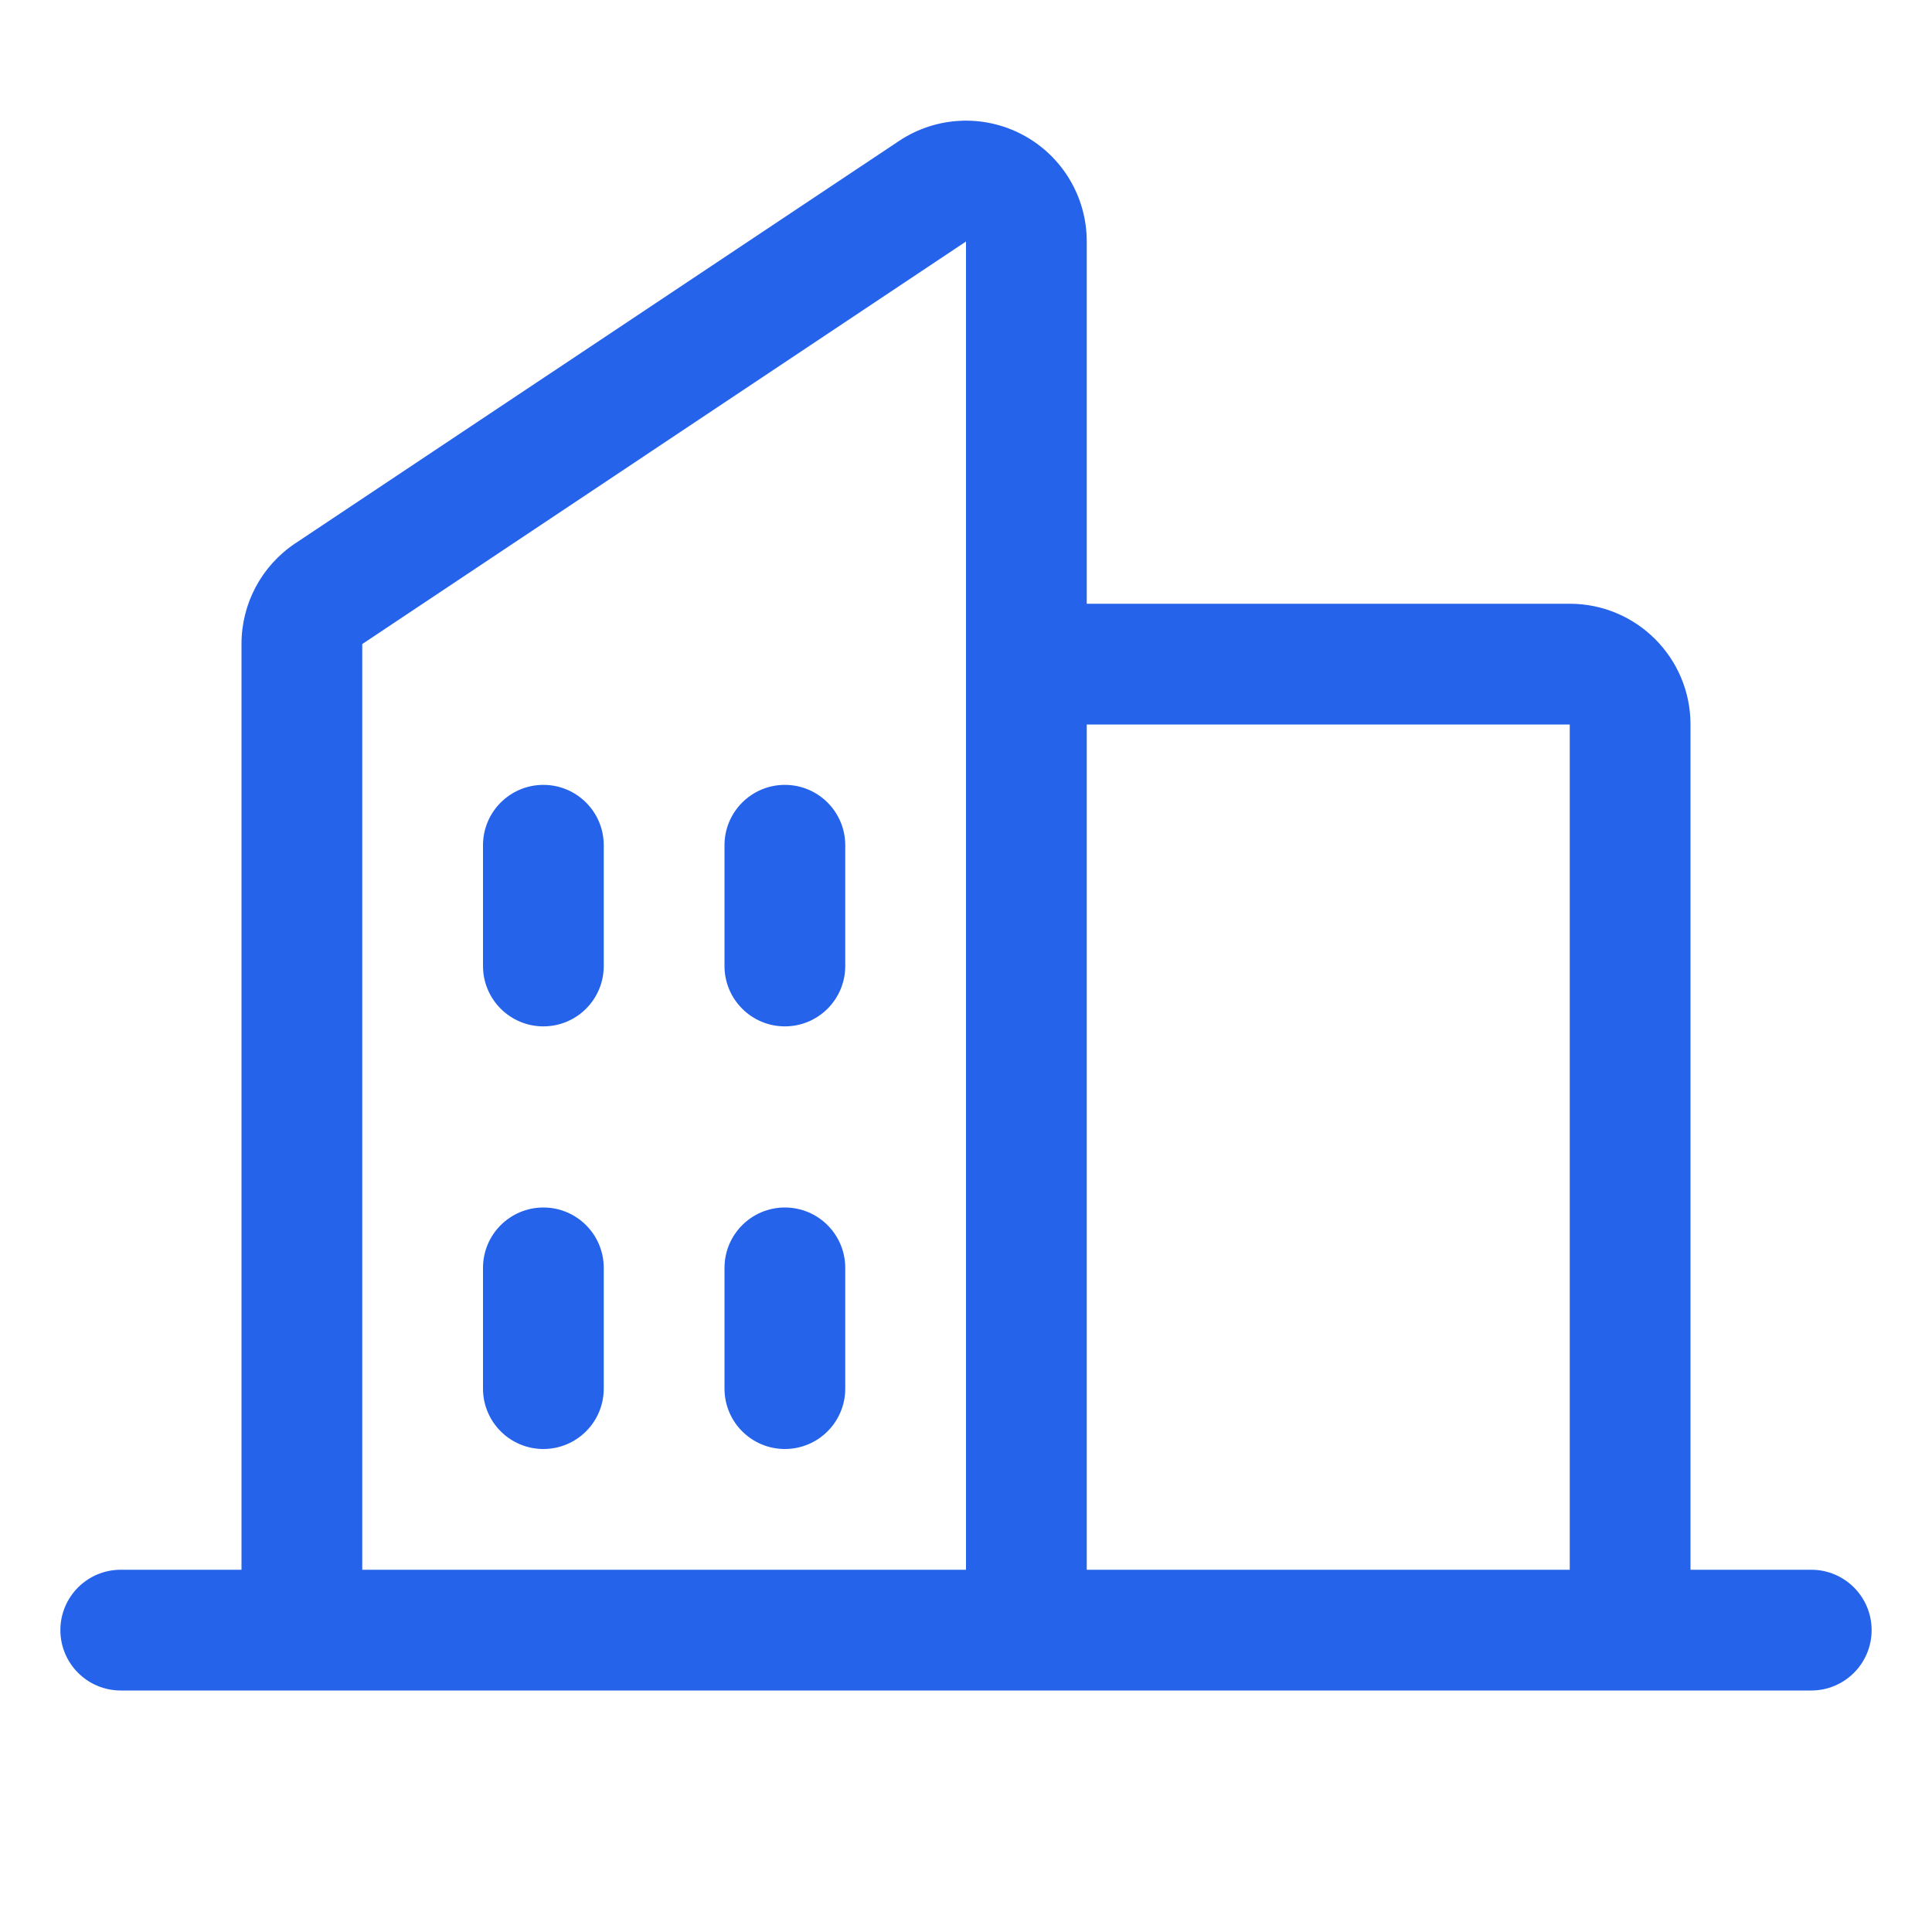
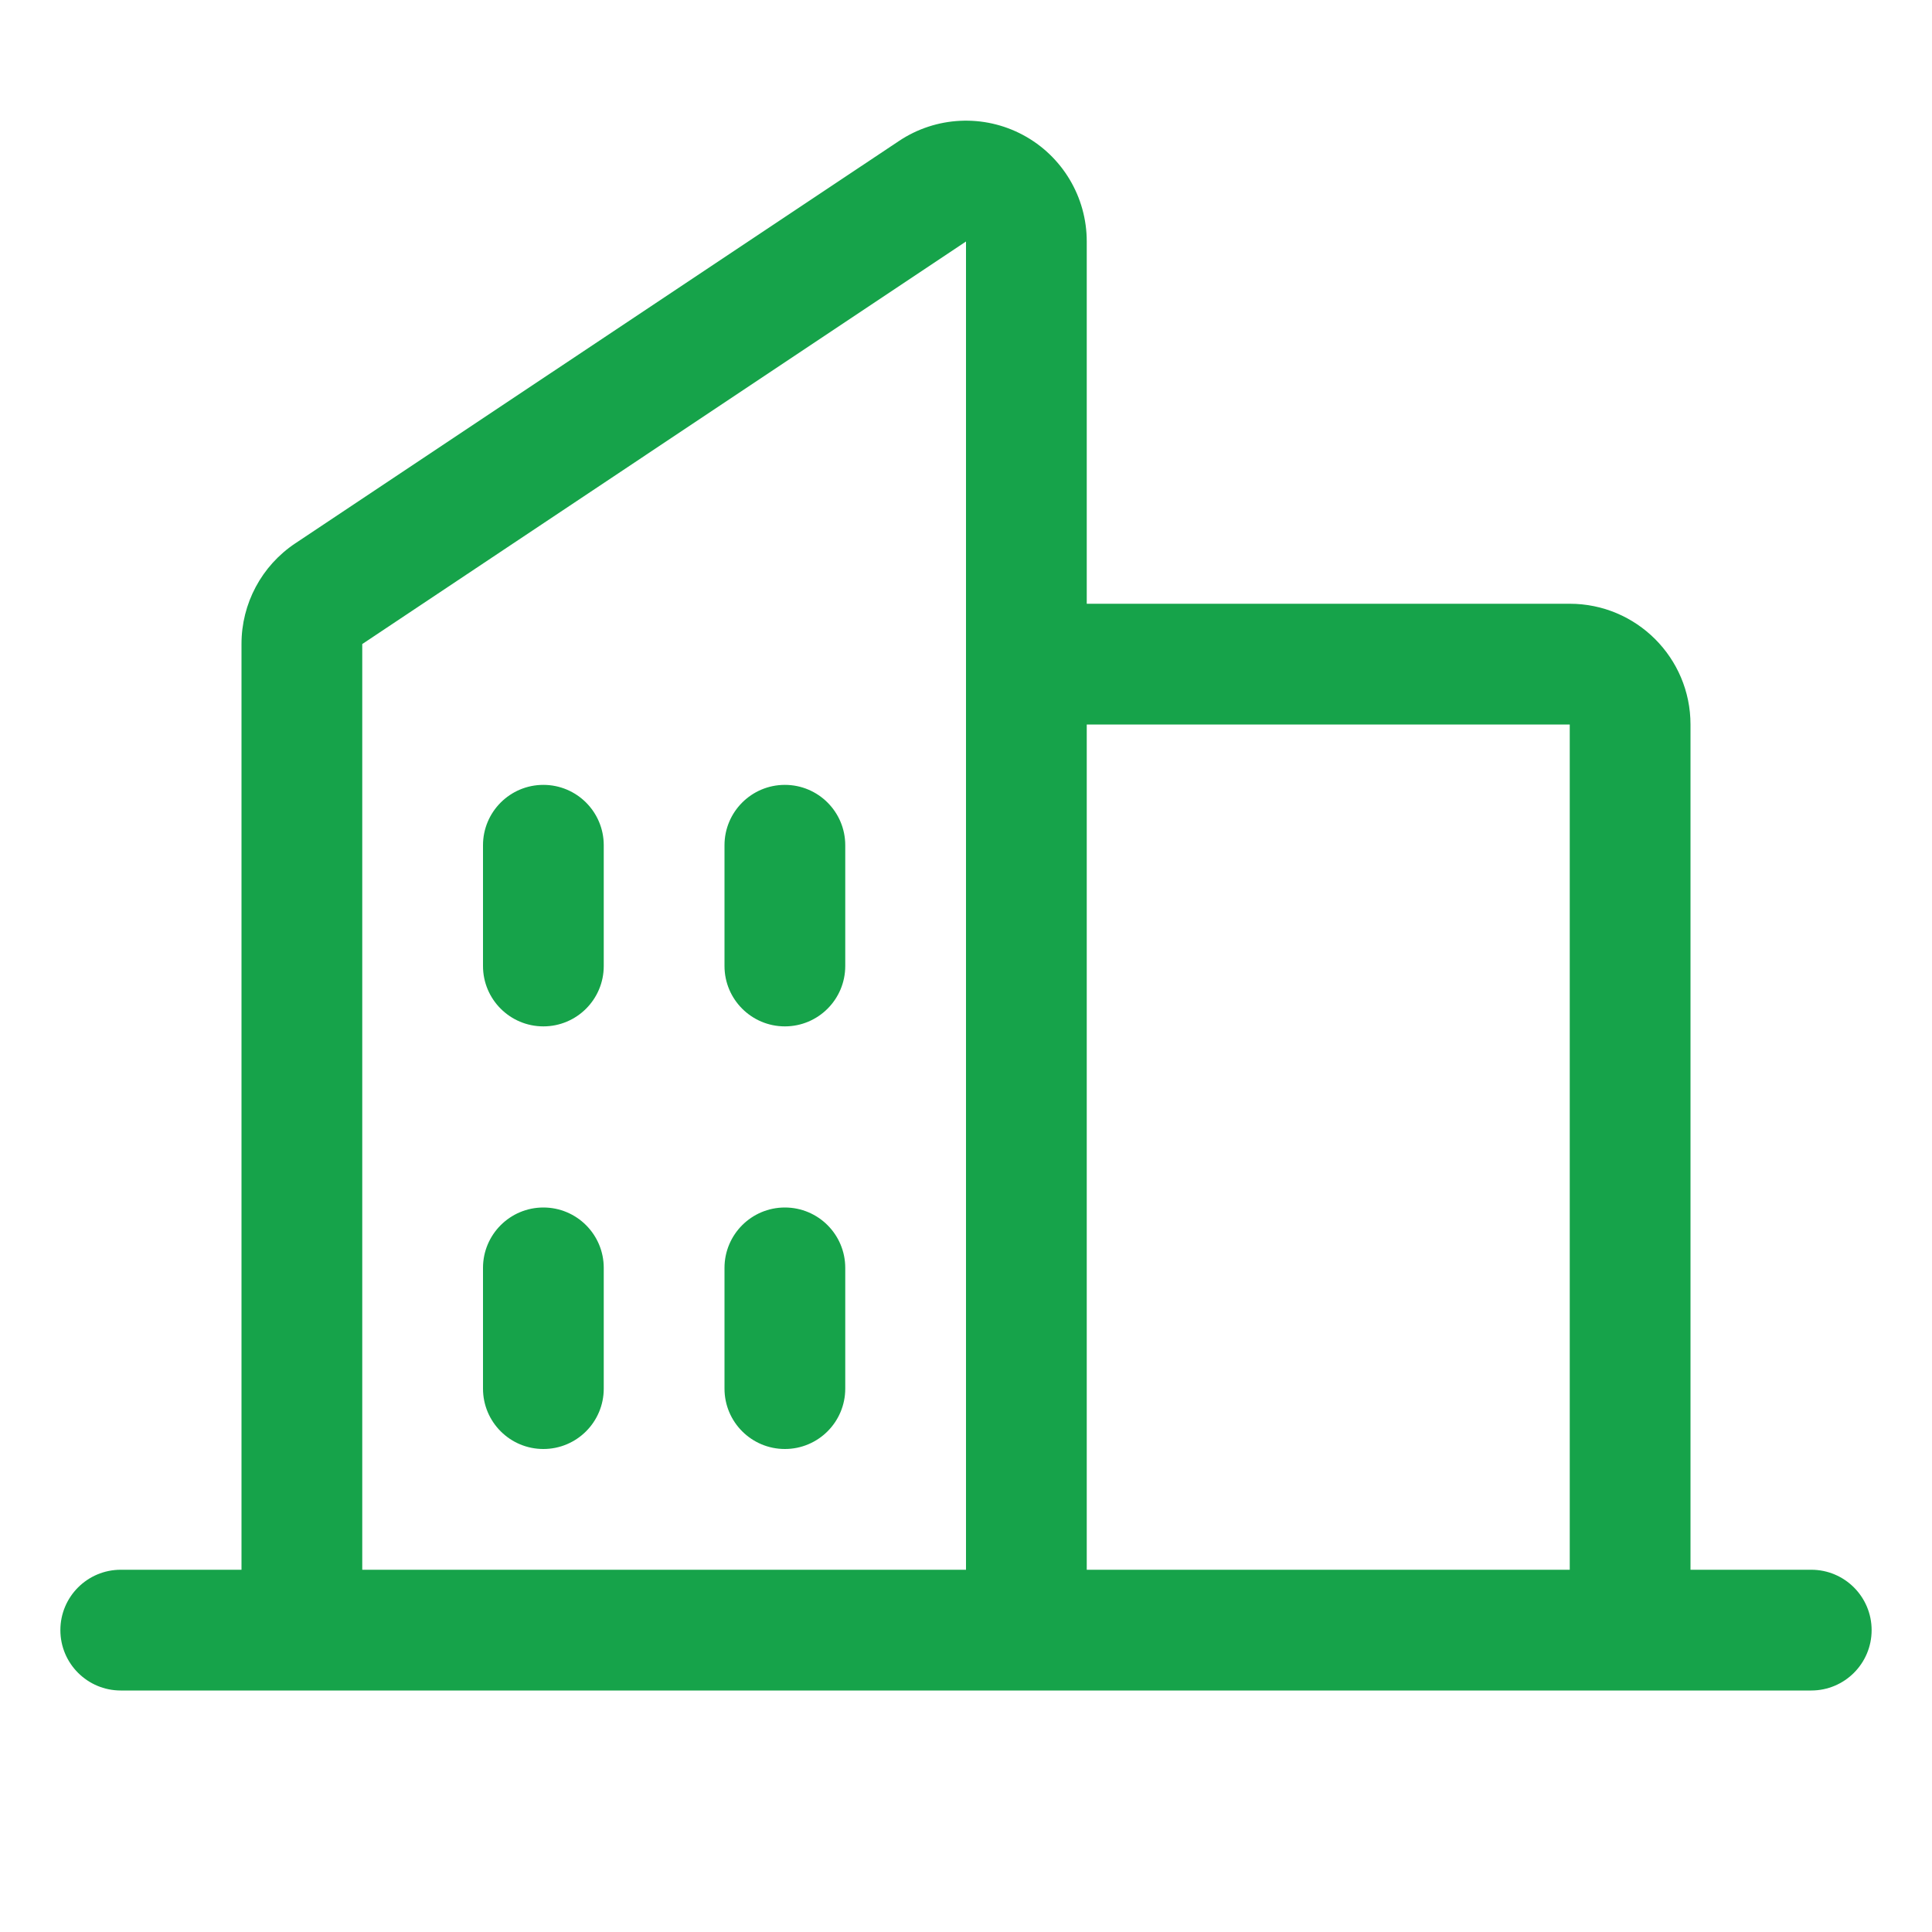
- <svg xmlns="http://www.w3.org/2000/svg" viewBox="0 0 256 256" fill="#2563eb">
+ <svg xmlns="http://www.w3.org/2000/svg" viewBox="0 0 256 256" fill="#16a34a">
  <path d="M240,208H224V96a16,16,0,0,0-16-16H144V32a16,16,0,0,0-24.88-13.32L39.12,72A16,16,0,0,0,32,85.34V208H16a8,8,0,0,0,0,16H240a8,8,0,0,0,0-16ZM208,96V208H144V96ZM48,85.34,128,32V208H48ZM112,112v16a8,8,0,0,1-16,0V112a8,8,0,1,1,16,0Zm-32,0v16a8,8,0,0,1-16,0V112a8,8,0,1,1,16,0Zm0,56v16a8,8,0,0,1-16,0V168a8,8,0,0,1,16,0Zm32,0v16a8,8,0,0,1-16,0V168a8,8,0,0,1,16,0Z" />
</svg>
